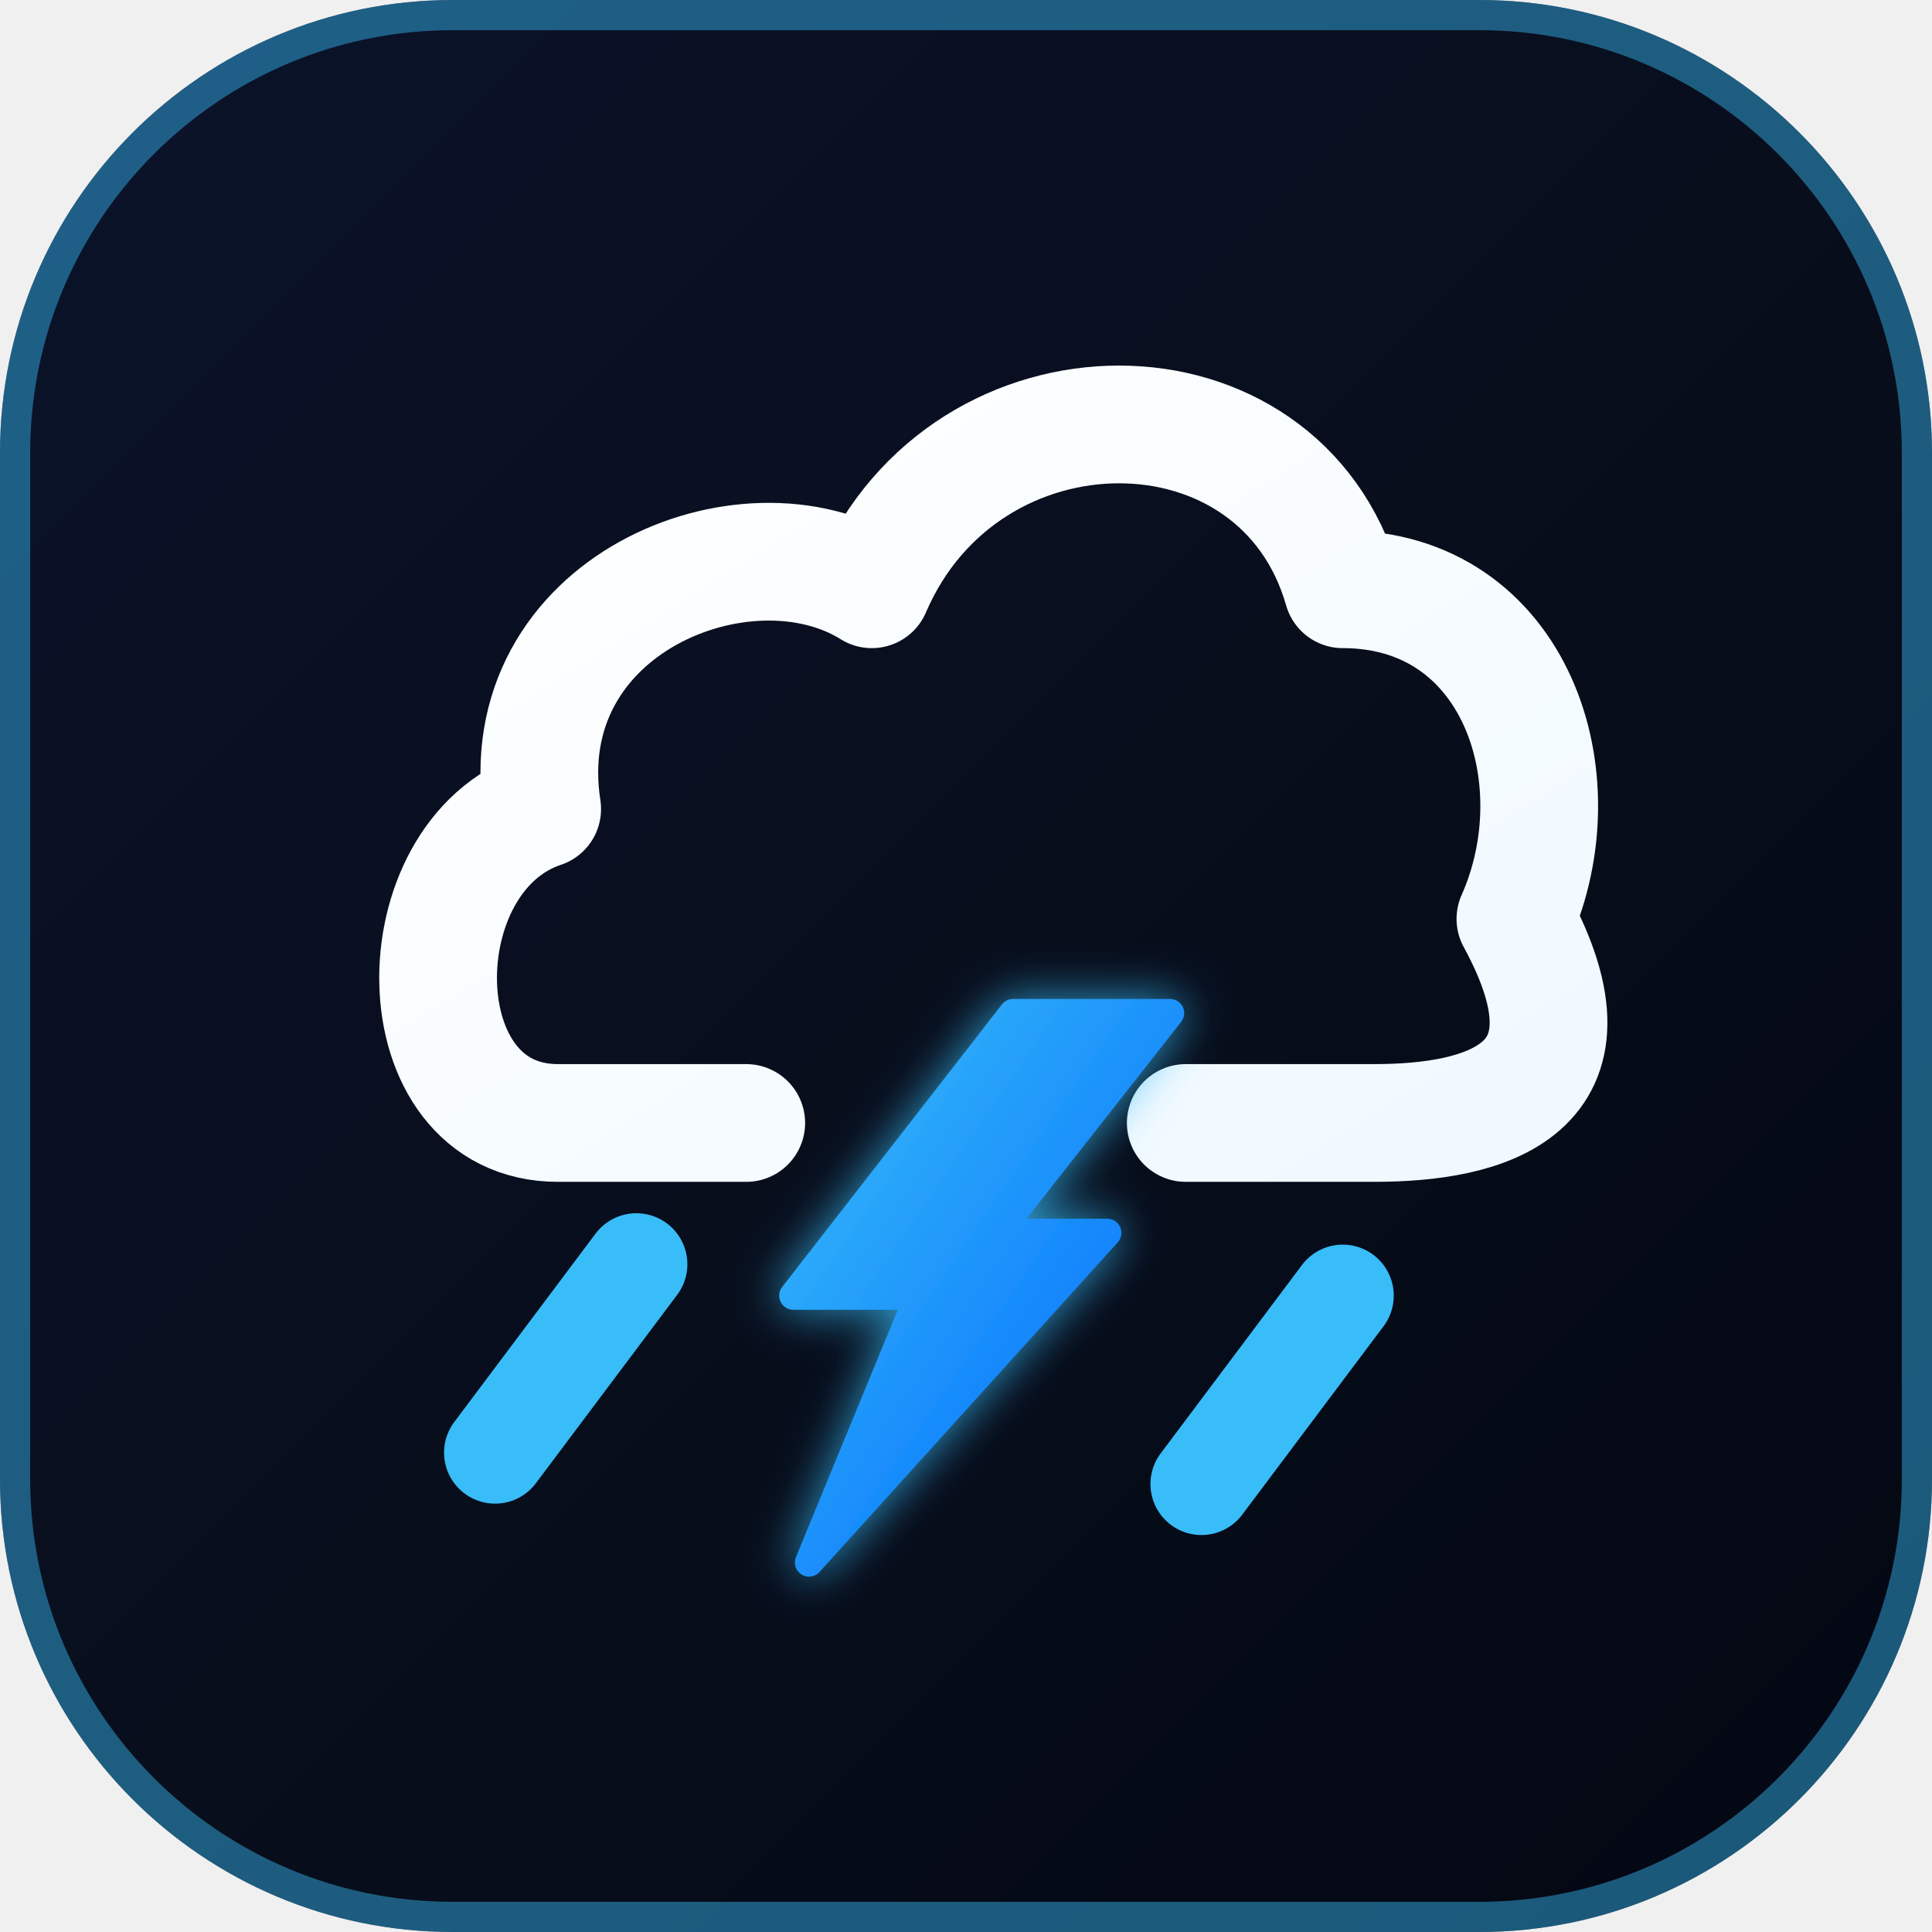
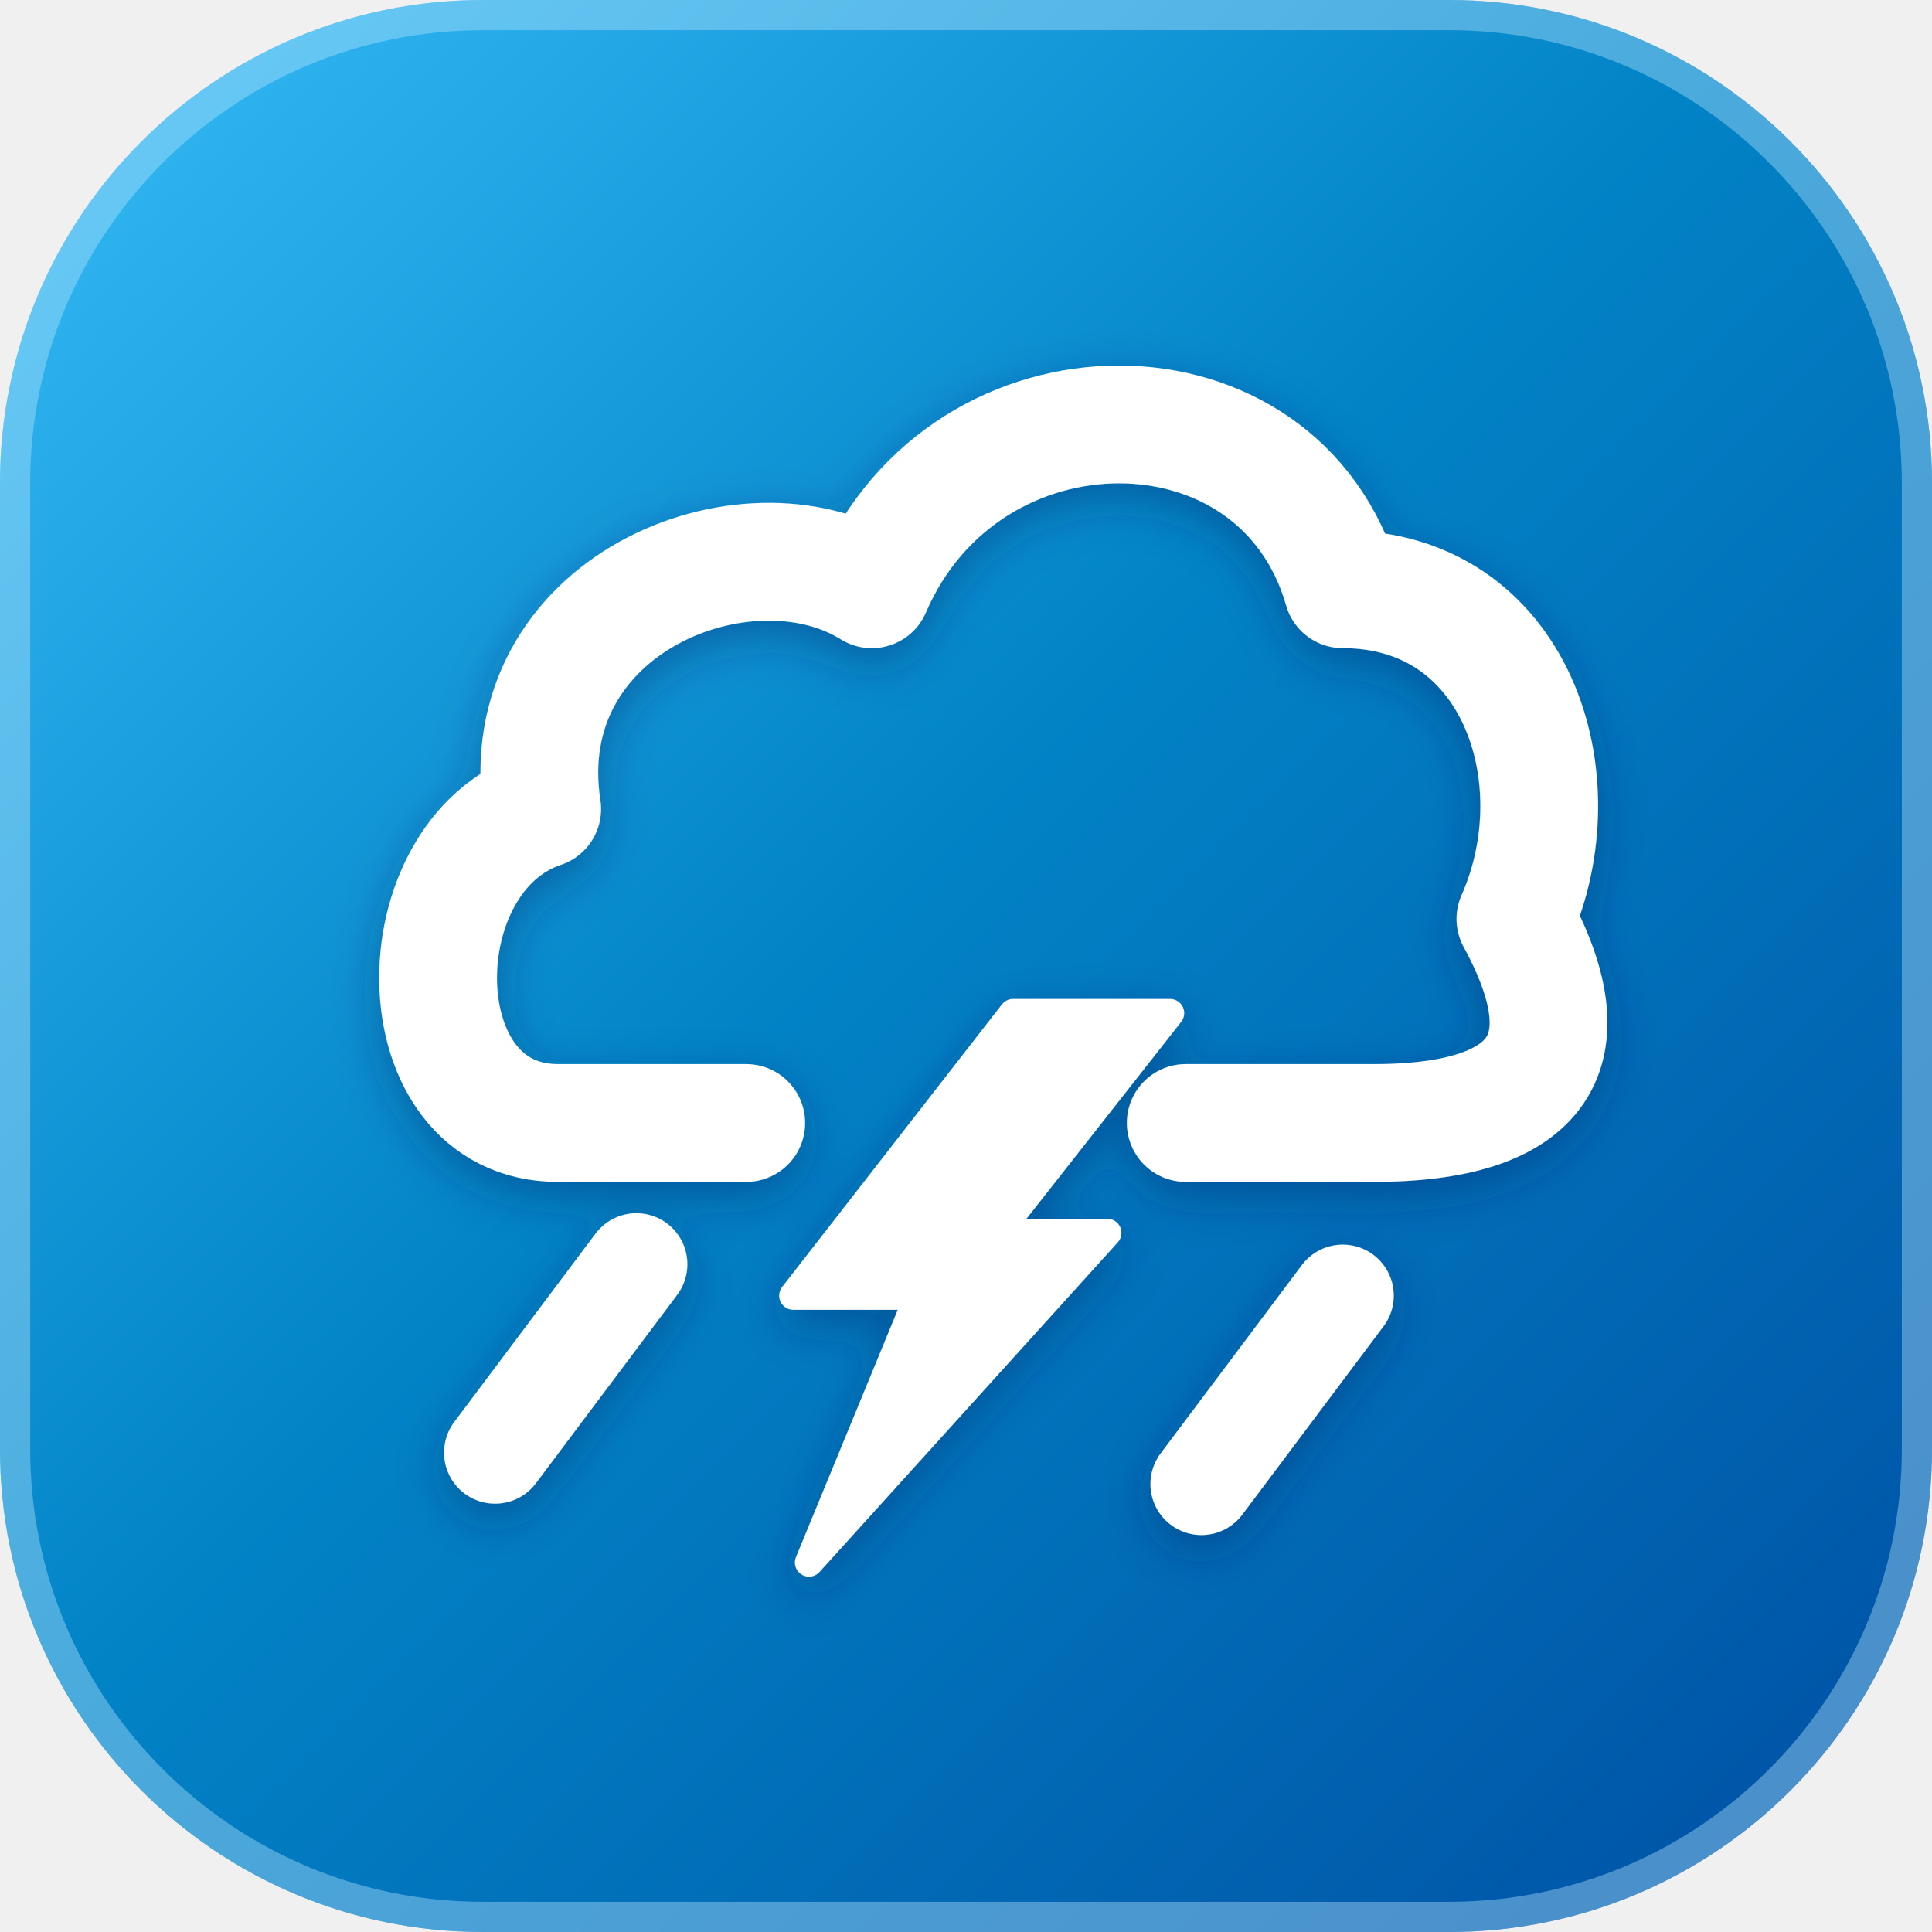
<svg xmlns="http://www.w3.org/2000/svg" viewBox="0 0 64 64" fill="none">
  <defs>
-     <linearGradient id="fav-bg" x1="0" y1="0" x2="64" y2="64" gradientUnits="userSpaceOnUse">
-       <stop offset="0%" stop-color="#0B132B" />
-       <stop offset="50%" stop-color="#080E1C" />
-       <stop offset="100%" stop-color="#030712" />
+     <linearGradient id="fav-brand-bg" x1="0%" y1="0%" x2="100%" y2="100%">
+       <stop offset="0%" stop-color="#38BDF8" />
+       <stop offset="45%" stop-color="#0284C7" />
+       <stop offset="100%" stop-color="#004EA3" />
    </linearGradient>
-     <linearGradient id="fav-bolt" x1="0%" y1="0%" x2="100%" y2="100%">
-       <stop offset="0%" stop-color="#38BDF8" />
-       <stop offset="100%" stop-color="#0066FF" />
-     </linearGradient>
-     <linearGradient id="fav-cloud" x1="0%" y1="0%" x2="100%" y2="100%">
-       <stop offset="0%" stop-color="#FFFFFF" />
-       <stop offset="100%" stop-color="#F0F9FF" />
-     </linearGradient>
-     <filter id="fav-glow" x="-20%" y="-20%" width="140%" height="140%">
-       <feDropShadow dx="0" dy="0" stdDeviation="1.5" flood-color="#38BDF8" flood-opacity="0.8" />
+     <filter id="fav-white-glow" x="-20%" y="-20%" width="140%" height="140%">
+       <feDropShadow dx="0" dy="1" stdDeviation="1.5" flood-color="#002B66" flood-opacity="0.4" />
    </filter>
  </defs>
-   <rect width="64" height="64" rx="15" fill="url(#fav-bg)" />
-   <rect width="63" height="63" x="0.5" y="0.5" rx="14.5" stroke="#38BDF8" stroke-opacity="0.45" stroke-width="1" />
-   <g transform="translate(6, 6) scale(0.52)">
-     <path d="M 36 60 L 24 60 C 14 60 14 43 23 40 C 21 27 36 21 44 26 C 50 12 70 12 74 26 C 85 26 89 38 85 47 C 91 58 83 60 76 60 L 64 60" stroke="url(#fav-cloud)" stroke-width="7.5" stroke-linecap="round" stroke-linejoin="round" />
-     <polygon points="53,53 63,53 52,67 59,67 40,88 47,71 39,71" fill="url(#fav-bolt)" stroke="url(#fav-bolt)" stroke-width="1.8" stroke-linejoin="round" filter="url(#fav-glow)" />
-     <line x1="29" y1="69" x2="20" y2="81" stroke="#38BDF8" stroke-width="6.5" stroke-linecap="round" />
-     <line x1="74" y1="71" x2="65" y2="83" stroke="#38BDF8" stroke-width="6.5" stroke-linecap="round" />
+   <rect width="64" height="64" rx="16" fill="url(#fav-brand-bg)" />
+   <rect width="63" height="63" x="0.5" y="0.5" rx="15.5" stroke="#BAE6FD" stroke-opacity="0.4" stroke-width="1" />
+   <g transform="translate(6, 6) scale(0.52)" filter="url(#fav-white-glow)">
+     <path d="M 36 60 L 24 60 C 14 60 14 43 23 40 C 21 27 36 21 44 26 C 50 12 70 12 74 26 C 85 26 89 38 85 47 C 91 58 83 60 76 60 L 64 60" stroke="#FFFFFF" stroke-width="7.5" stroke-linecap="round" stroke-linejoin="round" />
+     <polygon points="53,53 63,53 52,67 59,67 40,88 47,71 39,71" fill="#FFFFFF" stroke="#FFFFFF" stroke-width="1.8" stroke-linejoin="round" />
+     <line x1="29" y1="69" x2="20" y2="81" stroke="#FFFFFF" stroke-width="6.5" stroke-linecap="round" />
+     <line x1="74" y1="71" x2="65" y2="83" stroke="#FFFFFF" stroke-width="6.5" stroke-linecap="round" />
  </g>
</svg>
